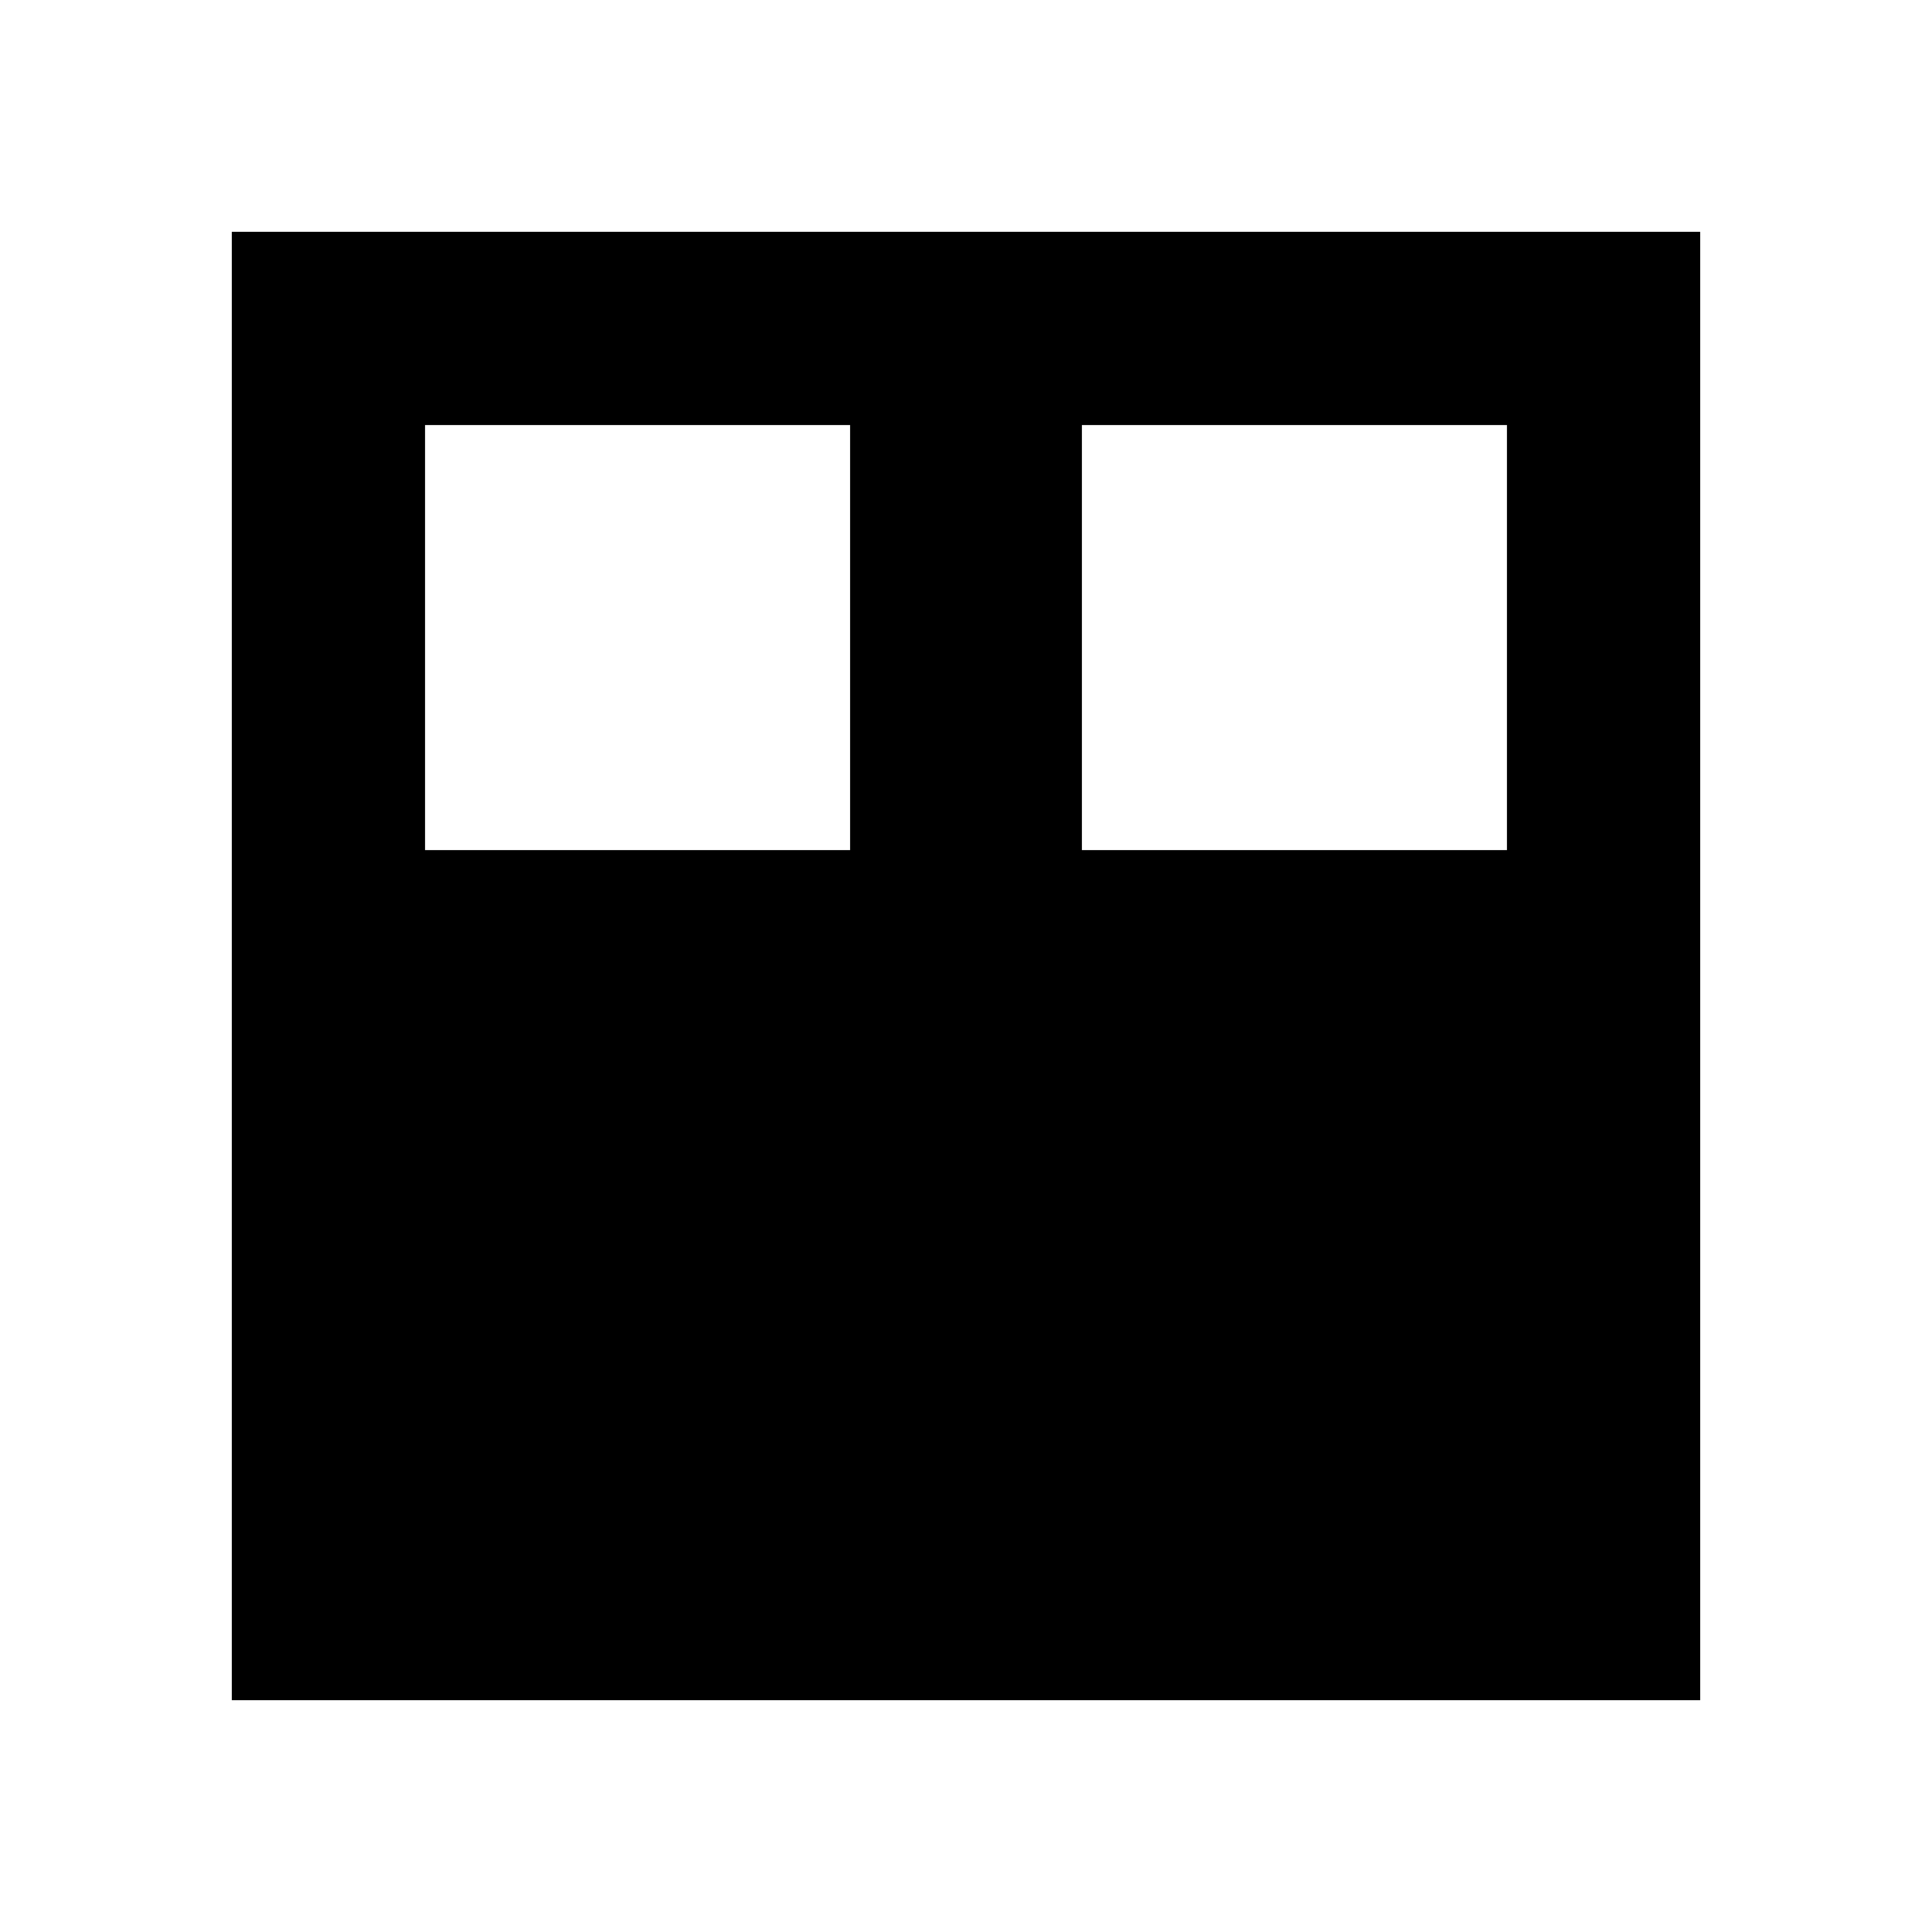
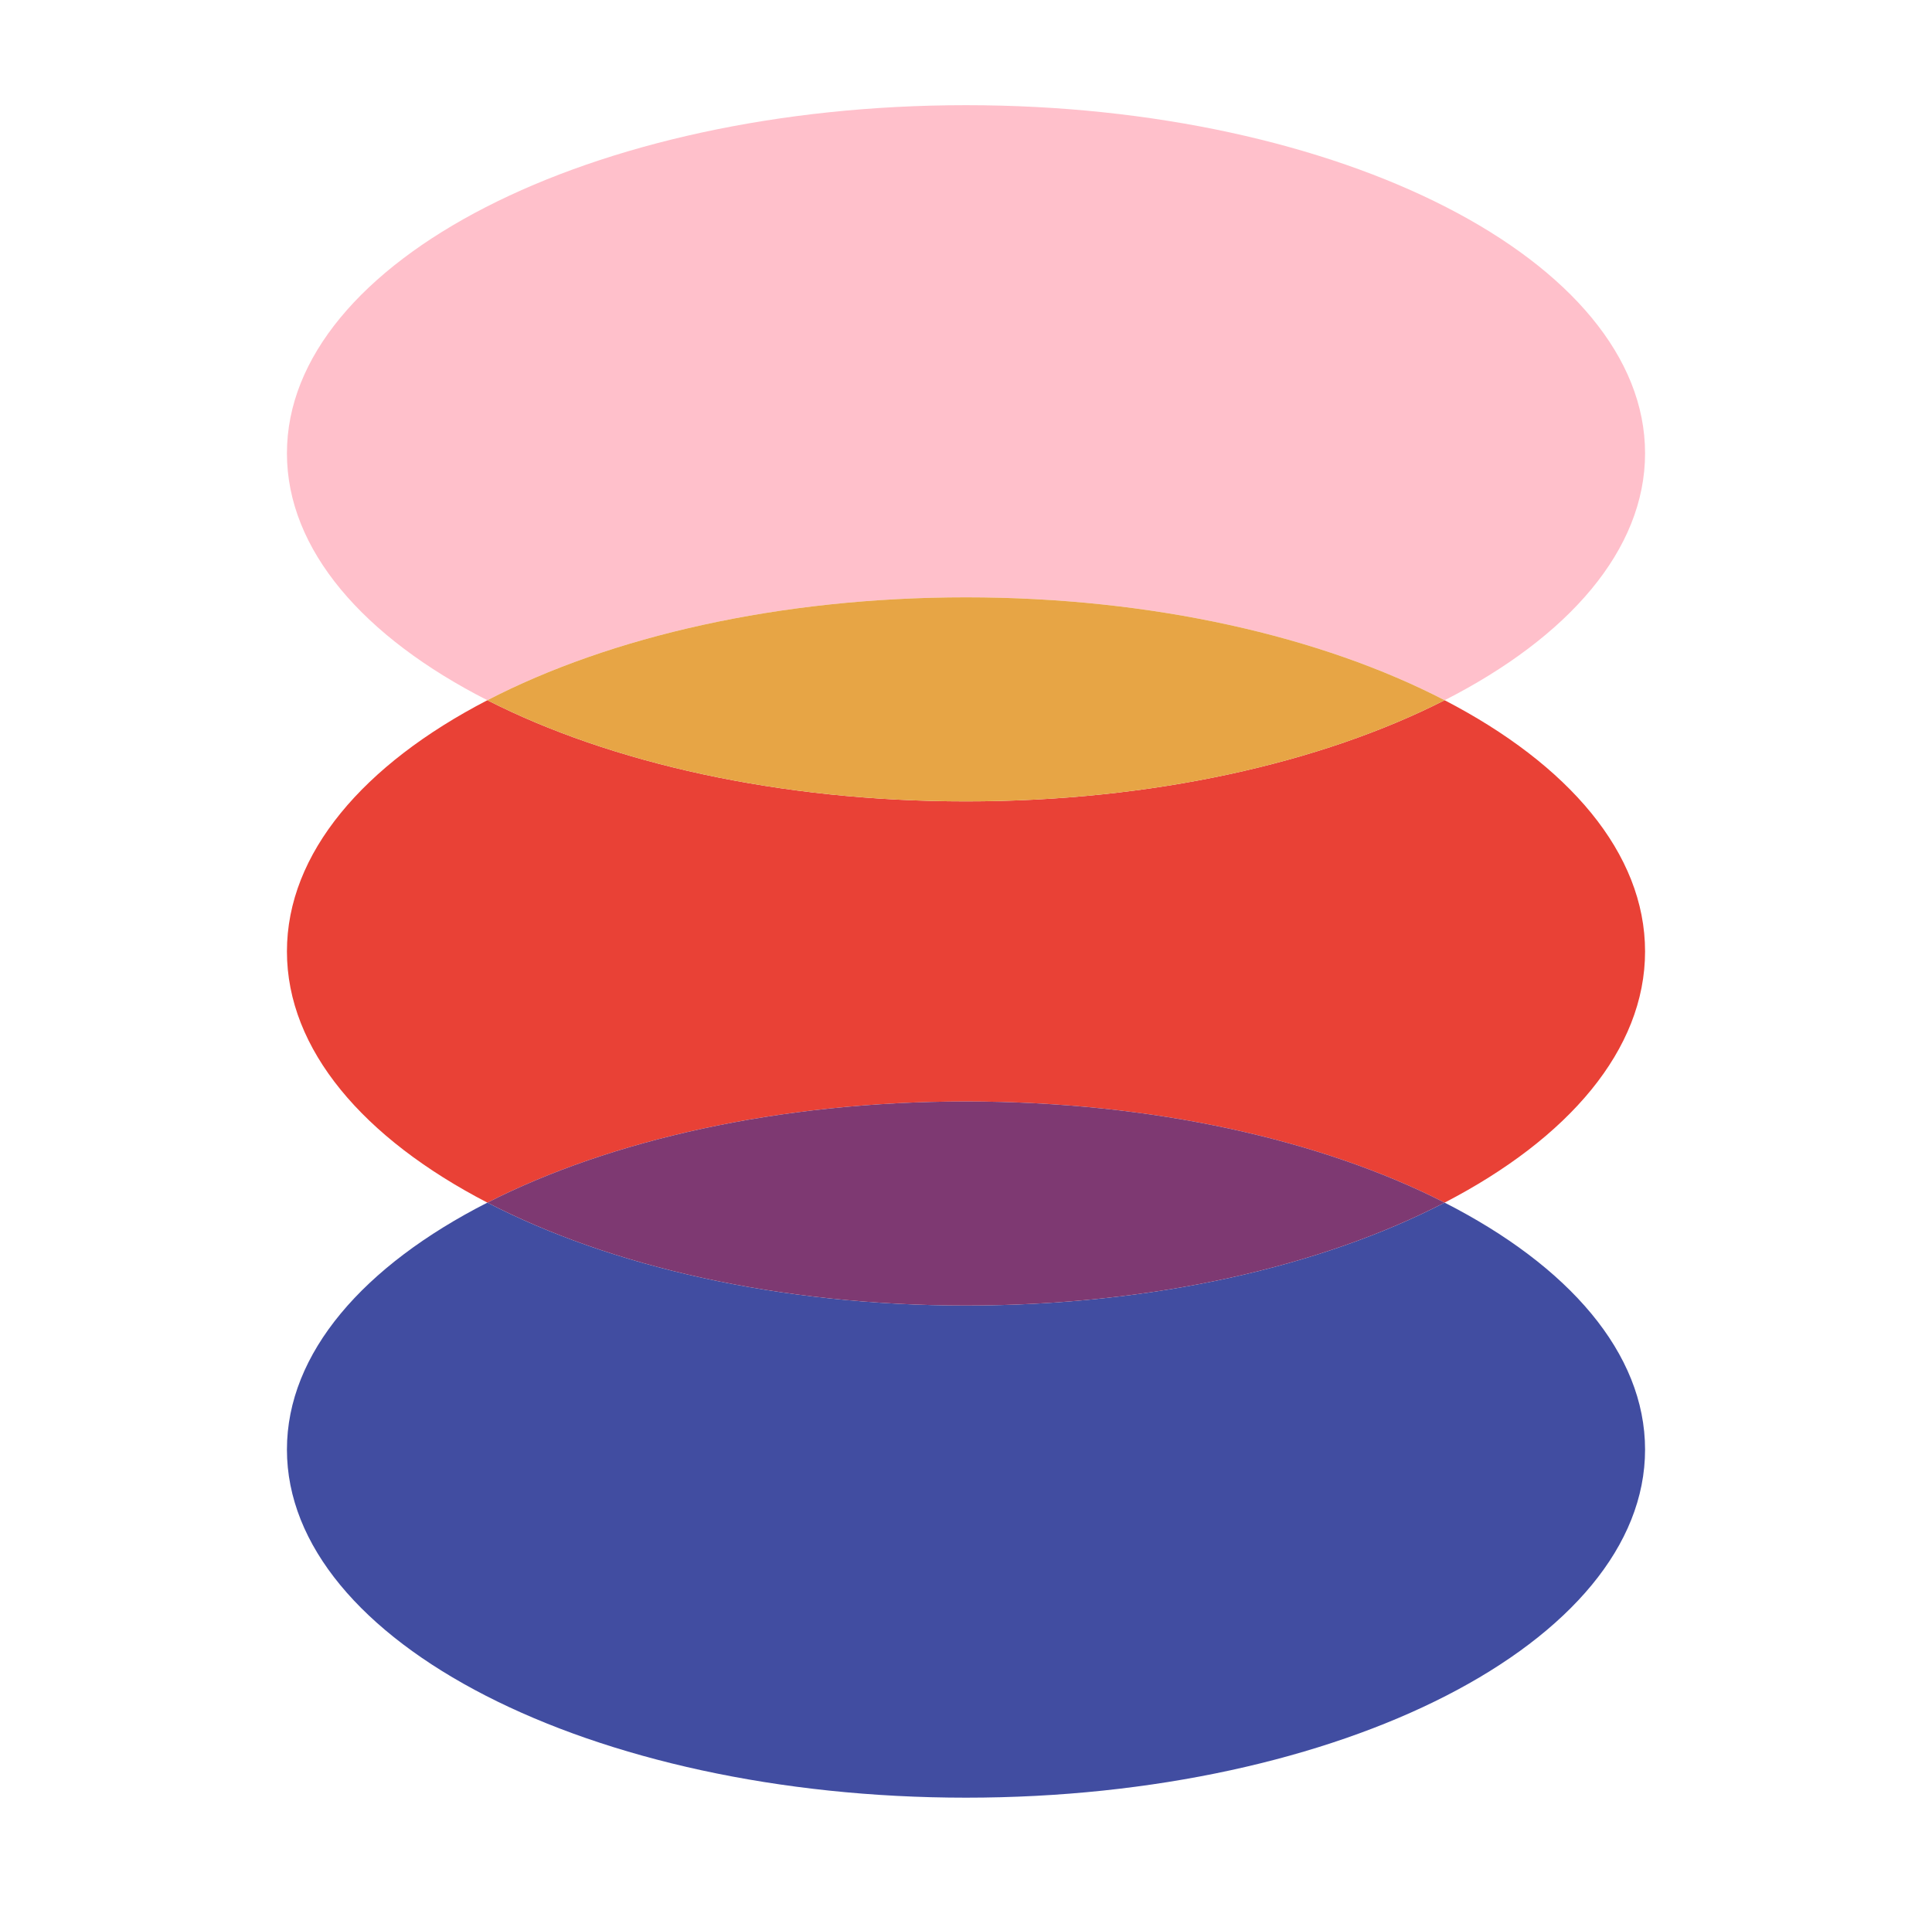
- <svg xmlns="http://www.w3.org/2000/svg" width="100" height="100" viewBox="0 0 100 100" fill="none">
-   <path fill-rule="evenodd" clip-rule="evenodd" d="M12 12L88 12L88 88L12 88ZM22 22L44 22L44 44L22 44ZM56 22L78 22L78 44L56 44Z" fill="black" />
+ <svg xmlns="http://www.w3.org/2000/svg" width="101" height="100" viewBox="0 0 101 100" fill="none">
+   <path d="M50.5 94C70.106 94 86 85.851 86 75.798C86 70.75 81.993 66.182 75.521 62.885C69.103 66.211 60.261 68.266 50.5 68.266C40.739 68.266 31.897 66.211 25.479 62.885C19.007 66.182 15 70.75 15 75.798C15 85.851 30.894 94 50.5 94Z" fill="#414DA1" />
+   <path d="M25.479 36.615C19.007 39.969 15 44.615 15 49.75C15 54.885 19.007 59.531 25.479 62.885C31.897 59.616 40.739 57.596 50.5 57.596C60.261 57.596 69.103 59.616 75.521 62.885C81.993 59.531 86 54.885 86 49.75C86 44.615 81.993 39.969 75.521 36.615C69.103 39.884 60.261 41.904 50.5 41.904C40.739 41.904 31.897 39.884 25.479 36.615Z" fill="#E94136" />
+   <path d="M75.521 62.885C69.103 59.616 60.261 57.596 50.5 57.596C40.739 57.596 31.897 59.616 25.479 62.885C31.897 66.211 40.739 68.266 50.5 68.266C60.261 68.266 69.103 66.211 75.521 62.885Z" fill="#7E3972" />
+   <path d="M50.5 5.5C30.894 5.5 15 13.649 15 23.702C15 28.75 19.007 33.318 25.479 36.615C31.897 33.289 40.739 31.234 50.5 31.234C60.261 31.234 69.103 33.289 75.521 36.615C81.993 33.318 86 28.75 86 23.702C86 13.649 70.106 5.5 50.5 5.5Z" fill="#FFC0CB" />
+   <path d="M50.5 41.904C60.261 41.904 69.103 39.884 75.521 36.615C69.103 33.289 60.261 31.234 50.5 31.234C40.739 31.234 31.897 33.289 25.479 36.615C31.897 39.884 40.739 41.904 50.5 41.904Z" fill="#E7A545" />
</svg>
